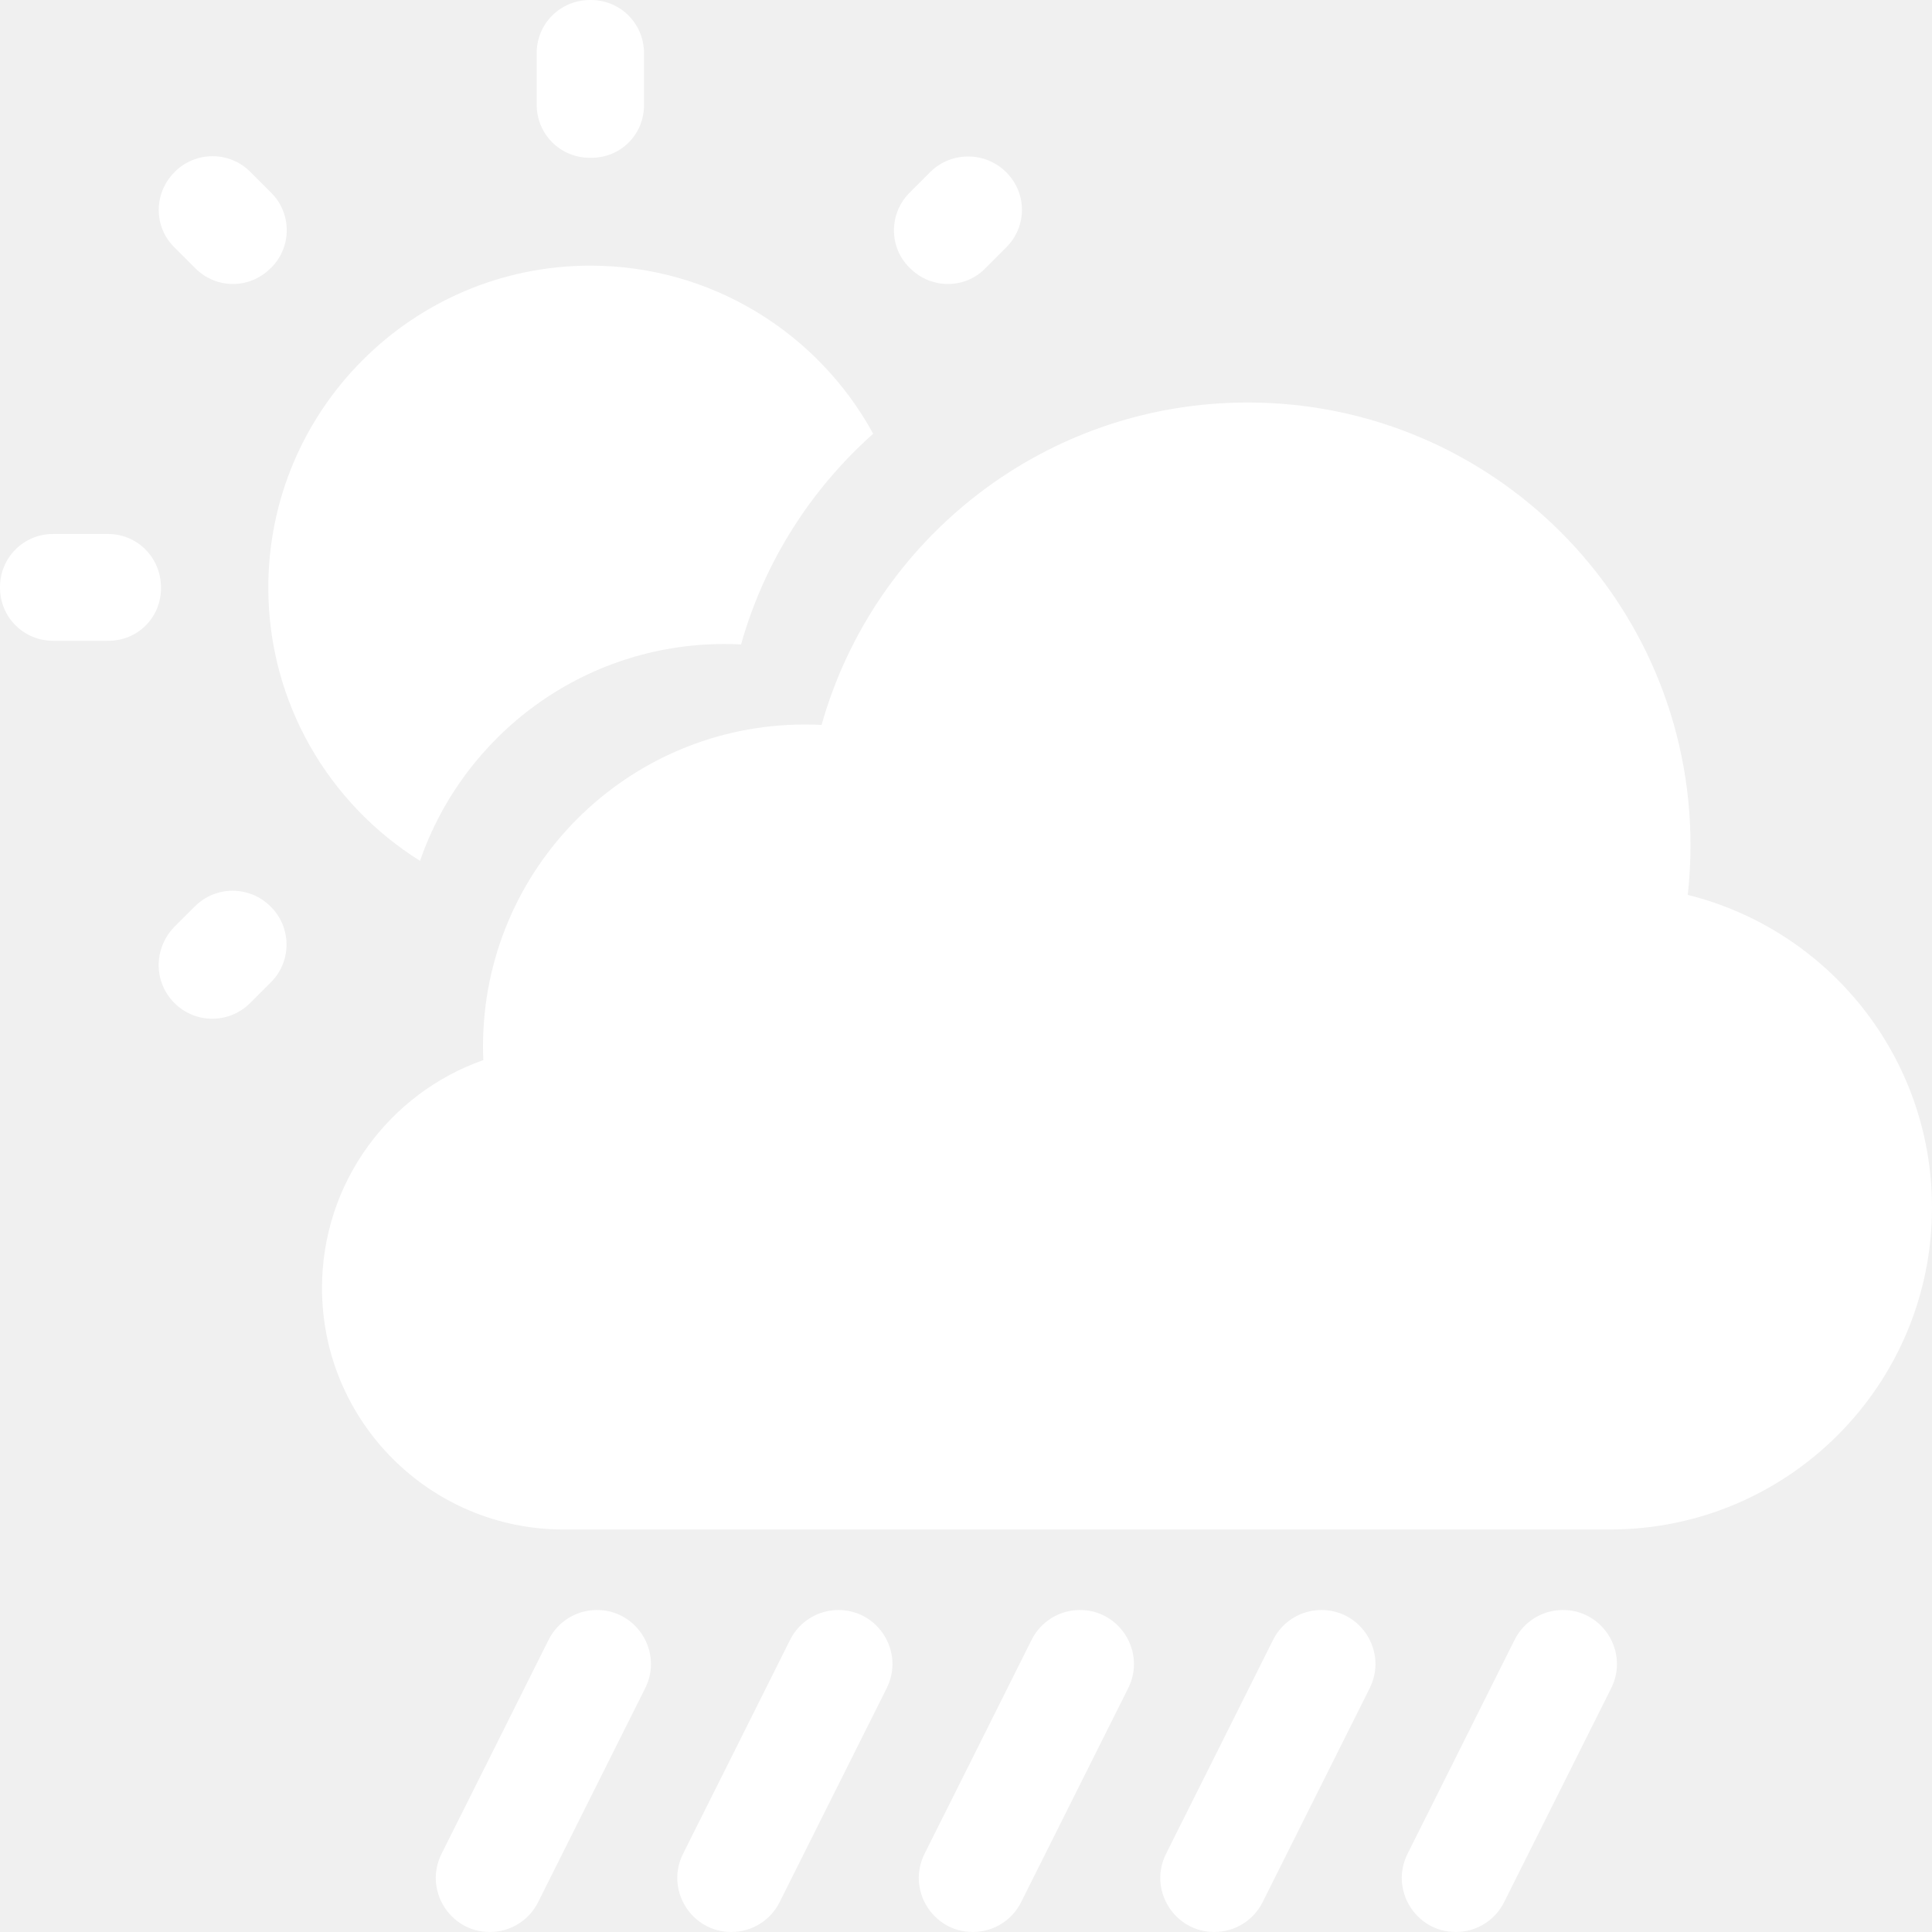
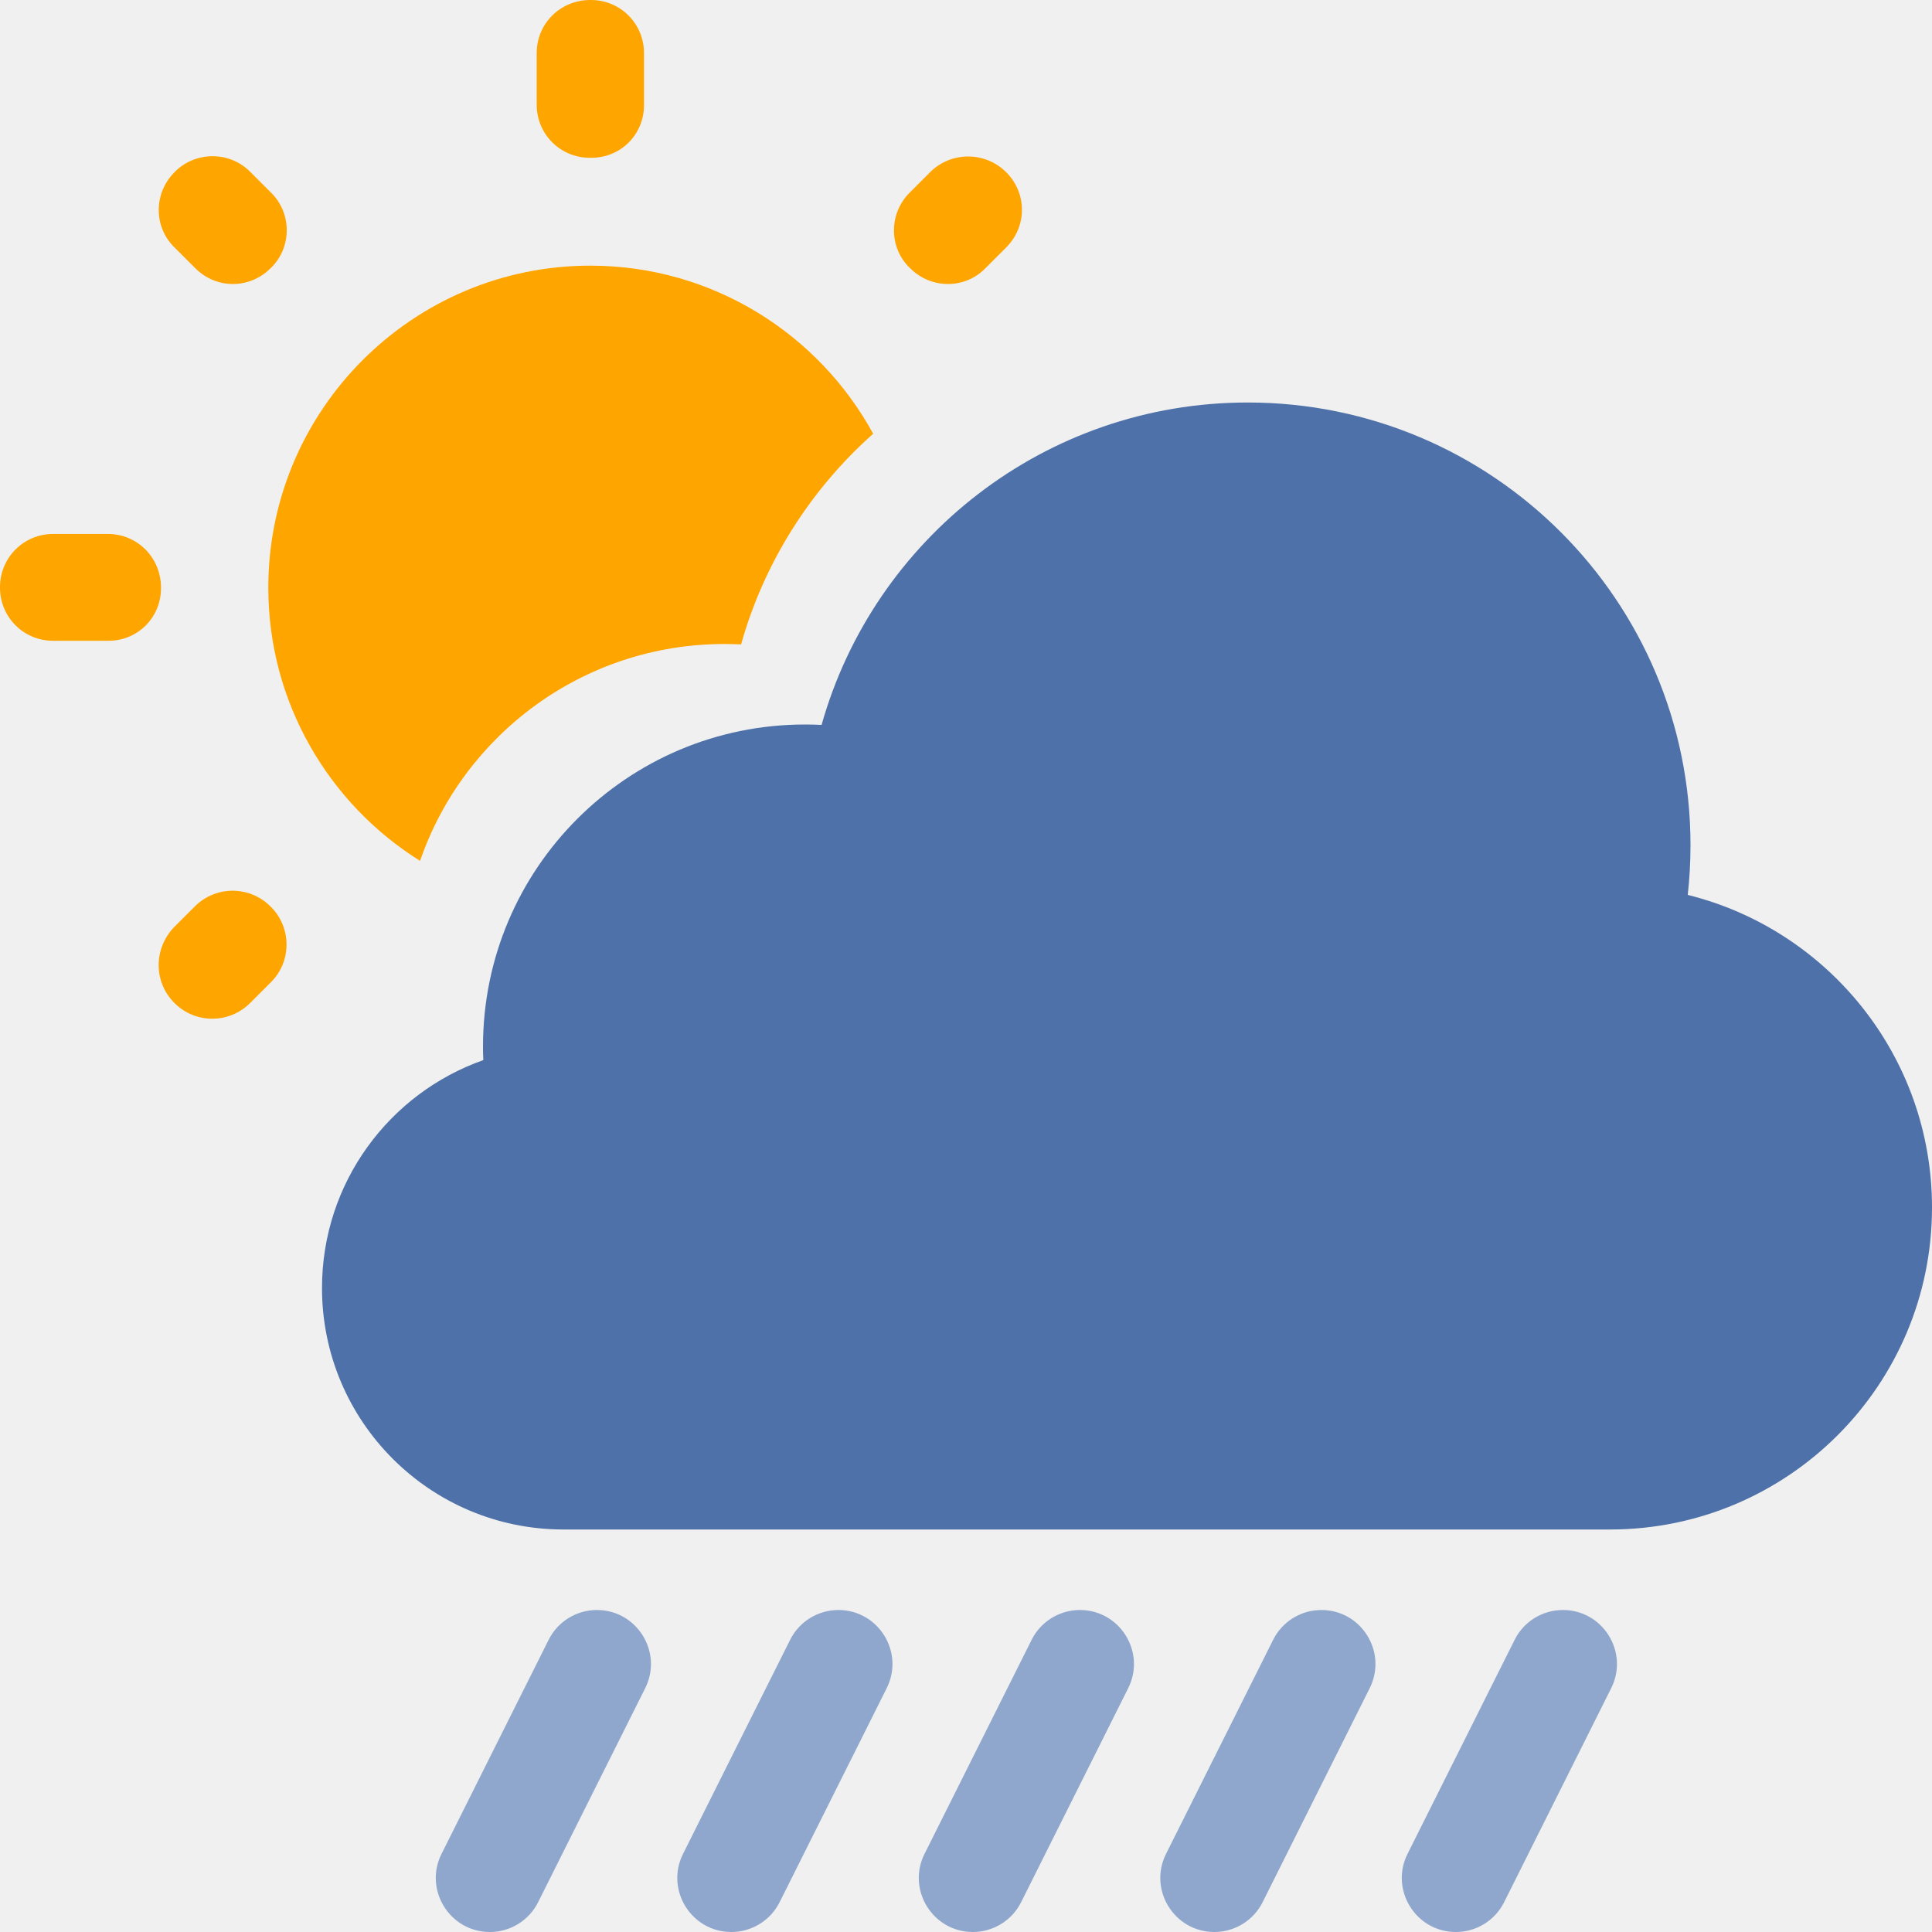
<svg xmlns="http://www.w3.org/2000/svg" width="24" height="24" viewBox="0 0 24 24" fill="none">
-   <path d="M3.107 2.133L3.367 2.393C3.627 2.647 3.627 3.073 3.367 3.327L3.36 3.333C3.1 3.593 2.687 3.593 2.427 3.333L2.167 3.073C1.907 2.82 1.907 2.4 2.167 2.14L2.173 2.133C2.427 1.88 2.847 1.873 3.107 2.133Z" fill="white" />
-   <path d="M0.66 6.633H1.34C1.707 6.633 2 6.927 2 7.3V7.307C2 7.673 1.707 7.967 1.333 7.96H0.66C0.293 7.96 0 7.667 0 7.3V7.293C0 6.927 0.293 6.633 0.66 6.633Z" fill="white" />
-   <path d="M7.333 0H7.34C7.707 0 8 0.293 8 0.66V1.307C8 1.673 7.707 1.967 7.333 1.96H7.327C6.96 1.96 6.667 1.667 6.667 1.3V0.66C6.667 0.293 6.96 0 7.333 0Z" fill="white" />
-   <path d="M11.56 2.133C11.82 1.88 12.24 1.88 12.5 2.14C12.76 2.4 12.76 2.813 12.5 3.073L12.24 3.333C11.987 3.593 11.567 3.593 11.307 3.333L11.3 3.327C11.04 3.073 11.04 2.653 11.3 2.393L11.56 2.133Z" fill="white" />
-   <path d="M3.333 7.3C3.333 5.093 5.127 3.3 7.333 3.3C8.848 3.3 10.168 4.145 10.847 5.388C10.073 6.077 9.494 6.98 9.206 8.005C9.137 8.002 9.069 8 9 8C7.248 8 5.759 9.126 5.218 10.694C4.087 9.987 3.333 8.73 3.333 7.3Z" fill="white" />
-   <path d="M3.107 12.46C2.847 12.72 2.427 12.72 2.167 12.46C1.907 12.2 1.907 11.787 2.16 11.52L2.42 11.26C2.68 11 3.1 11 3.36 11.26L3.367 11.267C3.62 11.52 3.627 11.94 3.367 12.2L3.107 12.46Z" fill="white" />
-   <path d="M20 19H7C5.343 19 4 17.657 4 16C4 14.693 4.836 13.58 6.004 13.169C6.001 13.113 6 13.057 6 13C6 10.791 7.791 9 10 9C10.069 9 10.137 9.002 10.206 9.005C10.857 6.694 12.981 5 15.5 5C18.538 5 21 7.462 21 10.5C21 10.709 20.988 10.915 20.966 11.117C22.708 11.549 24 13.124 24 15C24 17.209 22.209 19 20 19Z" fill="white" />
-   <path d="M7.415 20C7.16 20 6.928 20.144 6.815 20.371L5.485 23.029C5.262 23.475 5.587 24 6.085 24C6.34 24 6.572 23.856 6.685 23.629L8.015 20.971C8.238 20.525 7.913 20 7.415 20Z" fill="white" />
-   <path d="M10.415 20C10.161 20 9.928 20.144 9.815 20.371L8.485 23.029C8.262 23.475 8.587 24 9.085 24C9.339 24 9.572 23.856 9.685 23.629L11.015 20.971C11.238 20.525 10.913 20 10.415 20Z" fill="white" />
-   <path d="M16.415 20C16.913 20 17.238 20.525 17.015 20.971L15.685 23.629C15.572 23.856 15.339 24 15.085 24C14.587 24 14.262 23.475 14.485 23.029L15.815 20.371C15.928 20.144 16.16 20 16.415 20Z" fill="white" />
-   <path d="M19.415 20C19.16 20 18.928 20.144 18.815 20.371L17.485 23.029C17.262 23.475 17.587 24 18.085 24C18.34 24 18.572 23.856 18.685 23.629L20.015 20.971C20.238 20.525 19.913 20 19.415 20Z" fill="white" />
-   <path d="M13.415 20C13.913 20 14.238 20.525 14.015 20.971L12.685 23.629C12.572 23.856 12.339 24 12.085 24C11.587 24 11.262 23.475 11.485 23.029L12.815 20.371C12.928 20.144 13.161 20 13.415 20Z" fill="white" />
+   <path d="M3.107 2.133L3.367 2.393C3.627 2.647 3.627 3.073 3.367 3.327L3.36 3.333C3.1 3.593 2.687 3.593 2.427 3.333L2.167 3.073C1.907 2.82 1.907 2.4 2.167 2.14L2.173 2.133C2.427 1.88 2.847 1.873 3.107 2.133Z" fill="orange" />
+   <path d="M0.66 6.633H1.34C1.707 6.633 2 6.927 2 7.3V7.307C2 7.673 1.707 7.967 1.333 7.96H0.66C0.293 7.96 0 7.667 0 7.3V7.293C0 6.927 0.293 6.633 0.66 6.633Z" fill="orange" />
+   <path d="M7.333 0H7.34C7.707 0 8 0.293 8 0.66V1.307C8 1.673 7.707 1.967 7.333 1.96H7.327C6.96 1.96 6.667 1.667 6.667 1.3V0.66C6.667 0.293 6.96 0 7.333 0Z" fill="orange" />
+   <path d="M11.56 2.133C11.82 1.88 12.24 1.88 12.5 2.14C12.76 2.4 12.76 2.813 12.5 3.073L12.24 3.333C11.987 3.593 11.567 3.593 11.307 3.333L11.3 3.327C11.04 3.073 11.04 2.653 11.3 2.393L11.56 2.133Z" fill="orange" />
+   <path d="M3.333 7.3C3.333 5.093 5.127 3.3 7.333 3.3C8.848 3.3 10.168 4.145 10.847 5.388C10.073 6.077 9.494 6.98 9.206 8.005C9.137 8.002 9.069 8 9 8C7.248 8 5.759 9.126 5.218 10.694C4.087 9.987 3.333 8.73 3.333 7.3Z" fill="orange" />
+   <path d="M3.107 12.46C2.847 12.72 2.427 12.72 2.167 12.46C1.907 12.2 1.907 11.787 2.16 11.52L2.42 11.26C2.68 11 3.1 11 3.36 11.26L3.367 11.267C3.62 11.52 3.627 11.94 3.367 12.2L3.107 12.46Z" fill="orange" />
+   <path d="M20 19H7C5.343 19 4 17.657 4 16C4 14.693 4.836 13.58 6.004 13.169C6.001 13.113 6 13.057 6 13C6 10.791 7.791 9 10 9C10.069 9 10.137 9.002 10.206 9.005C10.857 6.694 12.981 5 15.5 5C18.538 5 21 7.462 21 10.5C21 10.709 20.988 10.915 20.966 11.117C22.708 11.549 24 13.124 24 15C24 17.209 22.209 19 20 19Z" fill="#4D71A8" />
+   <path d="M7.415 20C7.16 20 6.928 20.144 6.815 20.371L5.485 23.029C5.262 23.475 5.587 24 6.085 24C6.34 24 6.572 23.856 6.685 23.629L8.015 20.971C8.238 20.525 7.913 20 7.415 20Z" fill="#8FA7CC" />
+   <path d="M10.415 20C10.161 20 9.928 20.144 9.815 20.371L8.485 23.029C8.262 23.475 8.587 24 9.085 24C9.339 24 9.572 23.856 9.685 23.629L11.015 20.971C11.238 20.525 10.913 20 10.415 20Z" fill="#8FA7CC" />
+   <path d="M16.415 20C16.913 20 17.238 20.525 17.015 20.971L15.685 23.629C15.572 23.856 15.339 24 15.085 24C14.587 24 14.262 23.475 14.485 23.029L15.815 20.371C15.928 20.144 16.16 20 16.415 20Z" fill="#8FA7CC" />
+   <path d="M19.415 20C19.16 20 18.928 20.144 18.815 20.371L17.485 23.029C17.262 23.475 17.587 24 18.085 24C18.34 24 18.572 23.856 18.685 23.629L20.015 20.971C20.238 20.525 19.913 20 19.415 20Z" fill="#8FA7CC" />
+   <path d="M13.415 20C13.913 20 14.238 20.525 14.015 20.971L12.685 23.629C12.572 23.856 12.339 24 12.085 24C11.587 24 11.262 23.475 11.485 23.029L12.815 20.371C12.928 20.144 13.161 20 13.415 20Z" fill="#8FA7CC" />
</svg>
